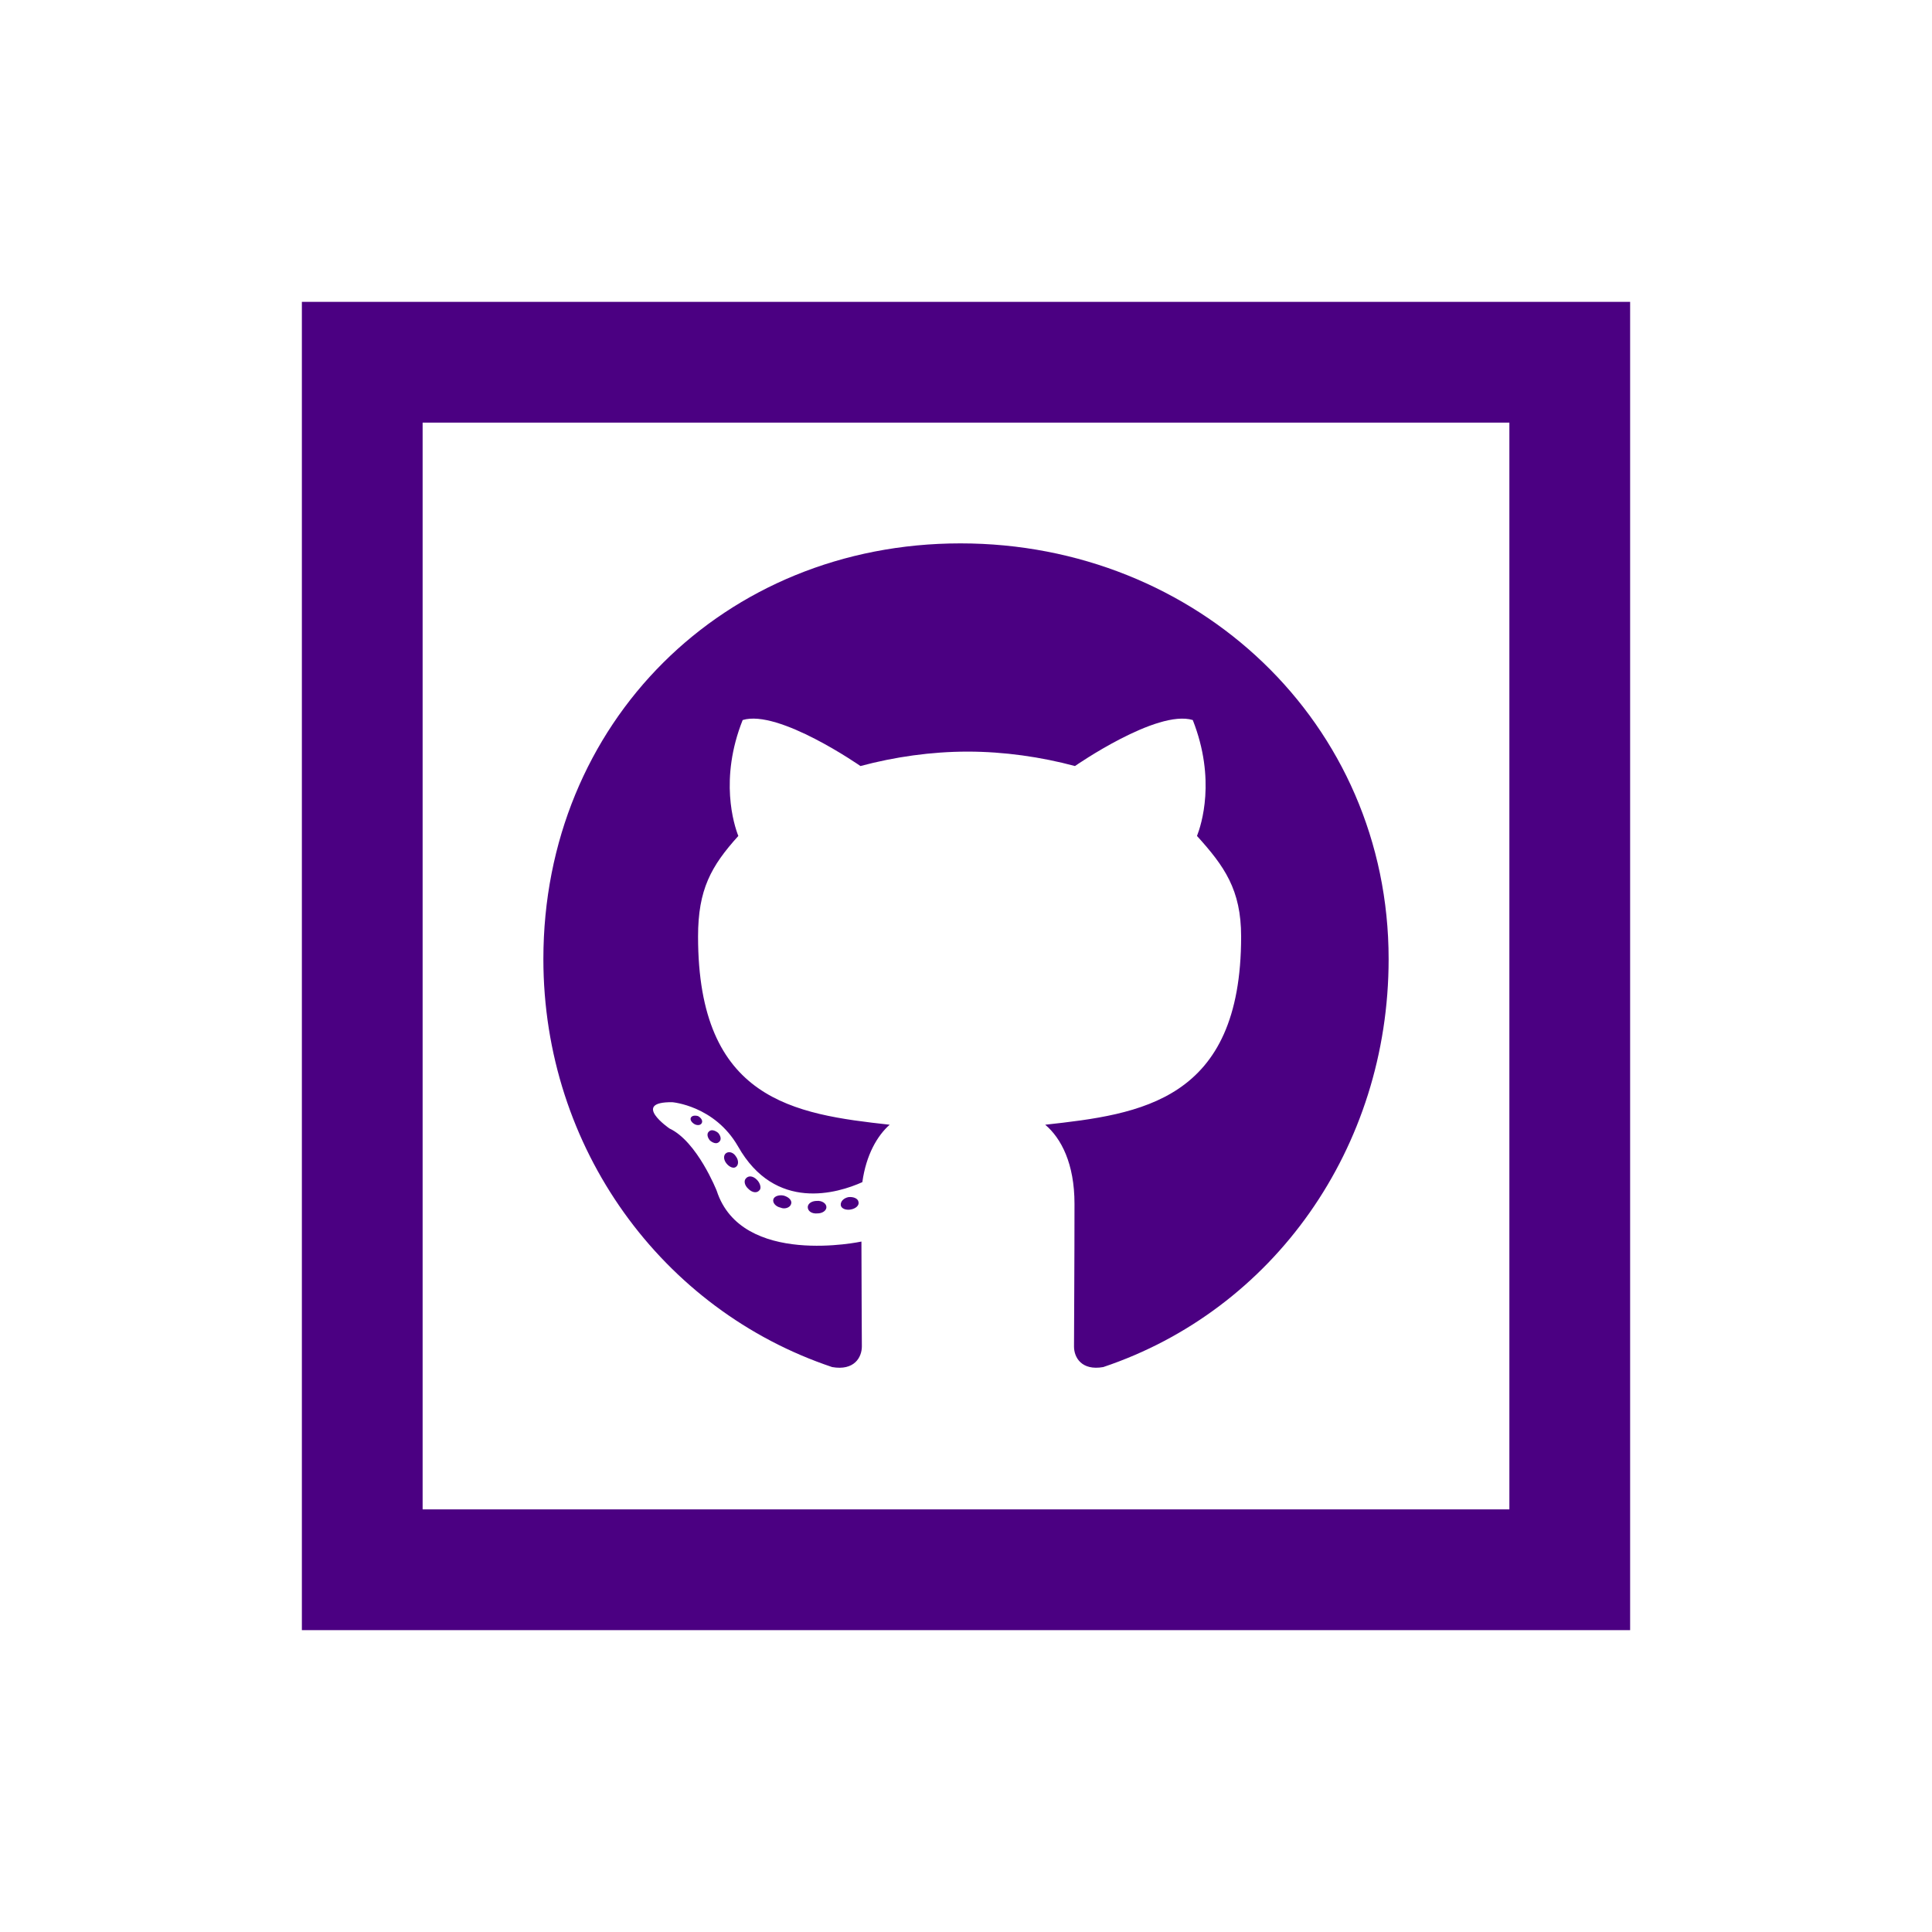
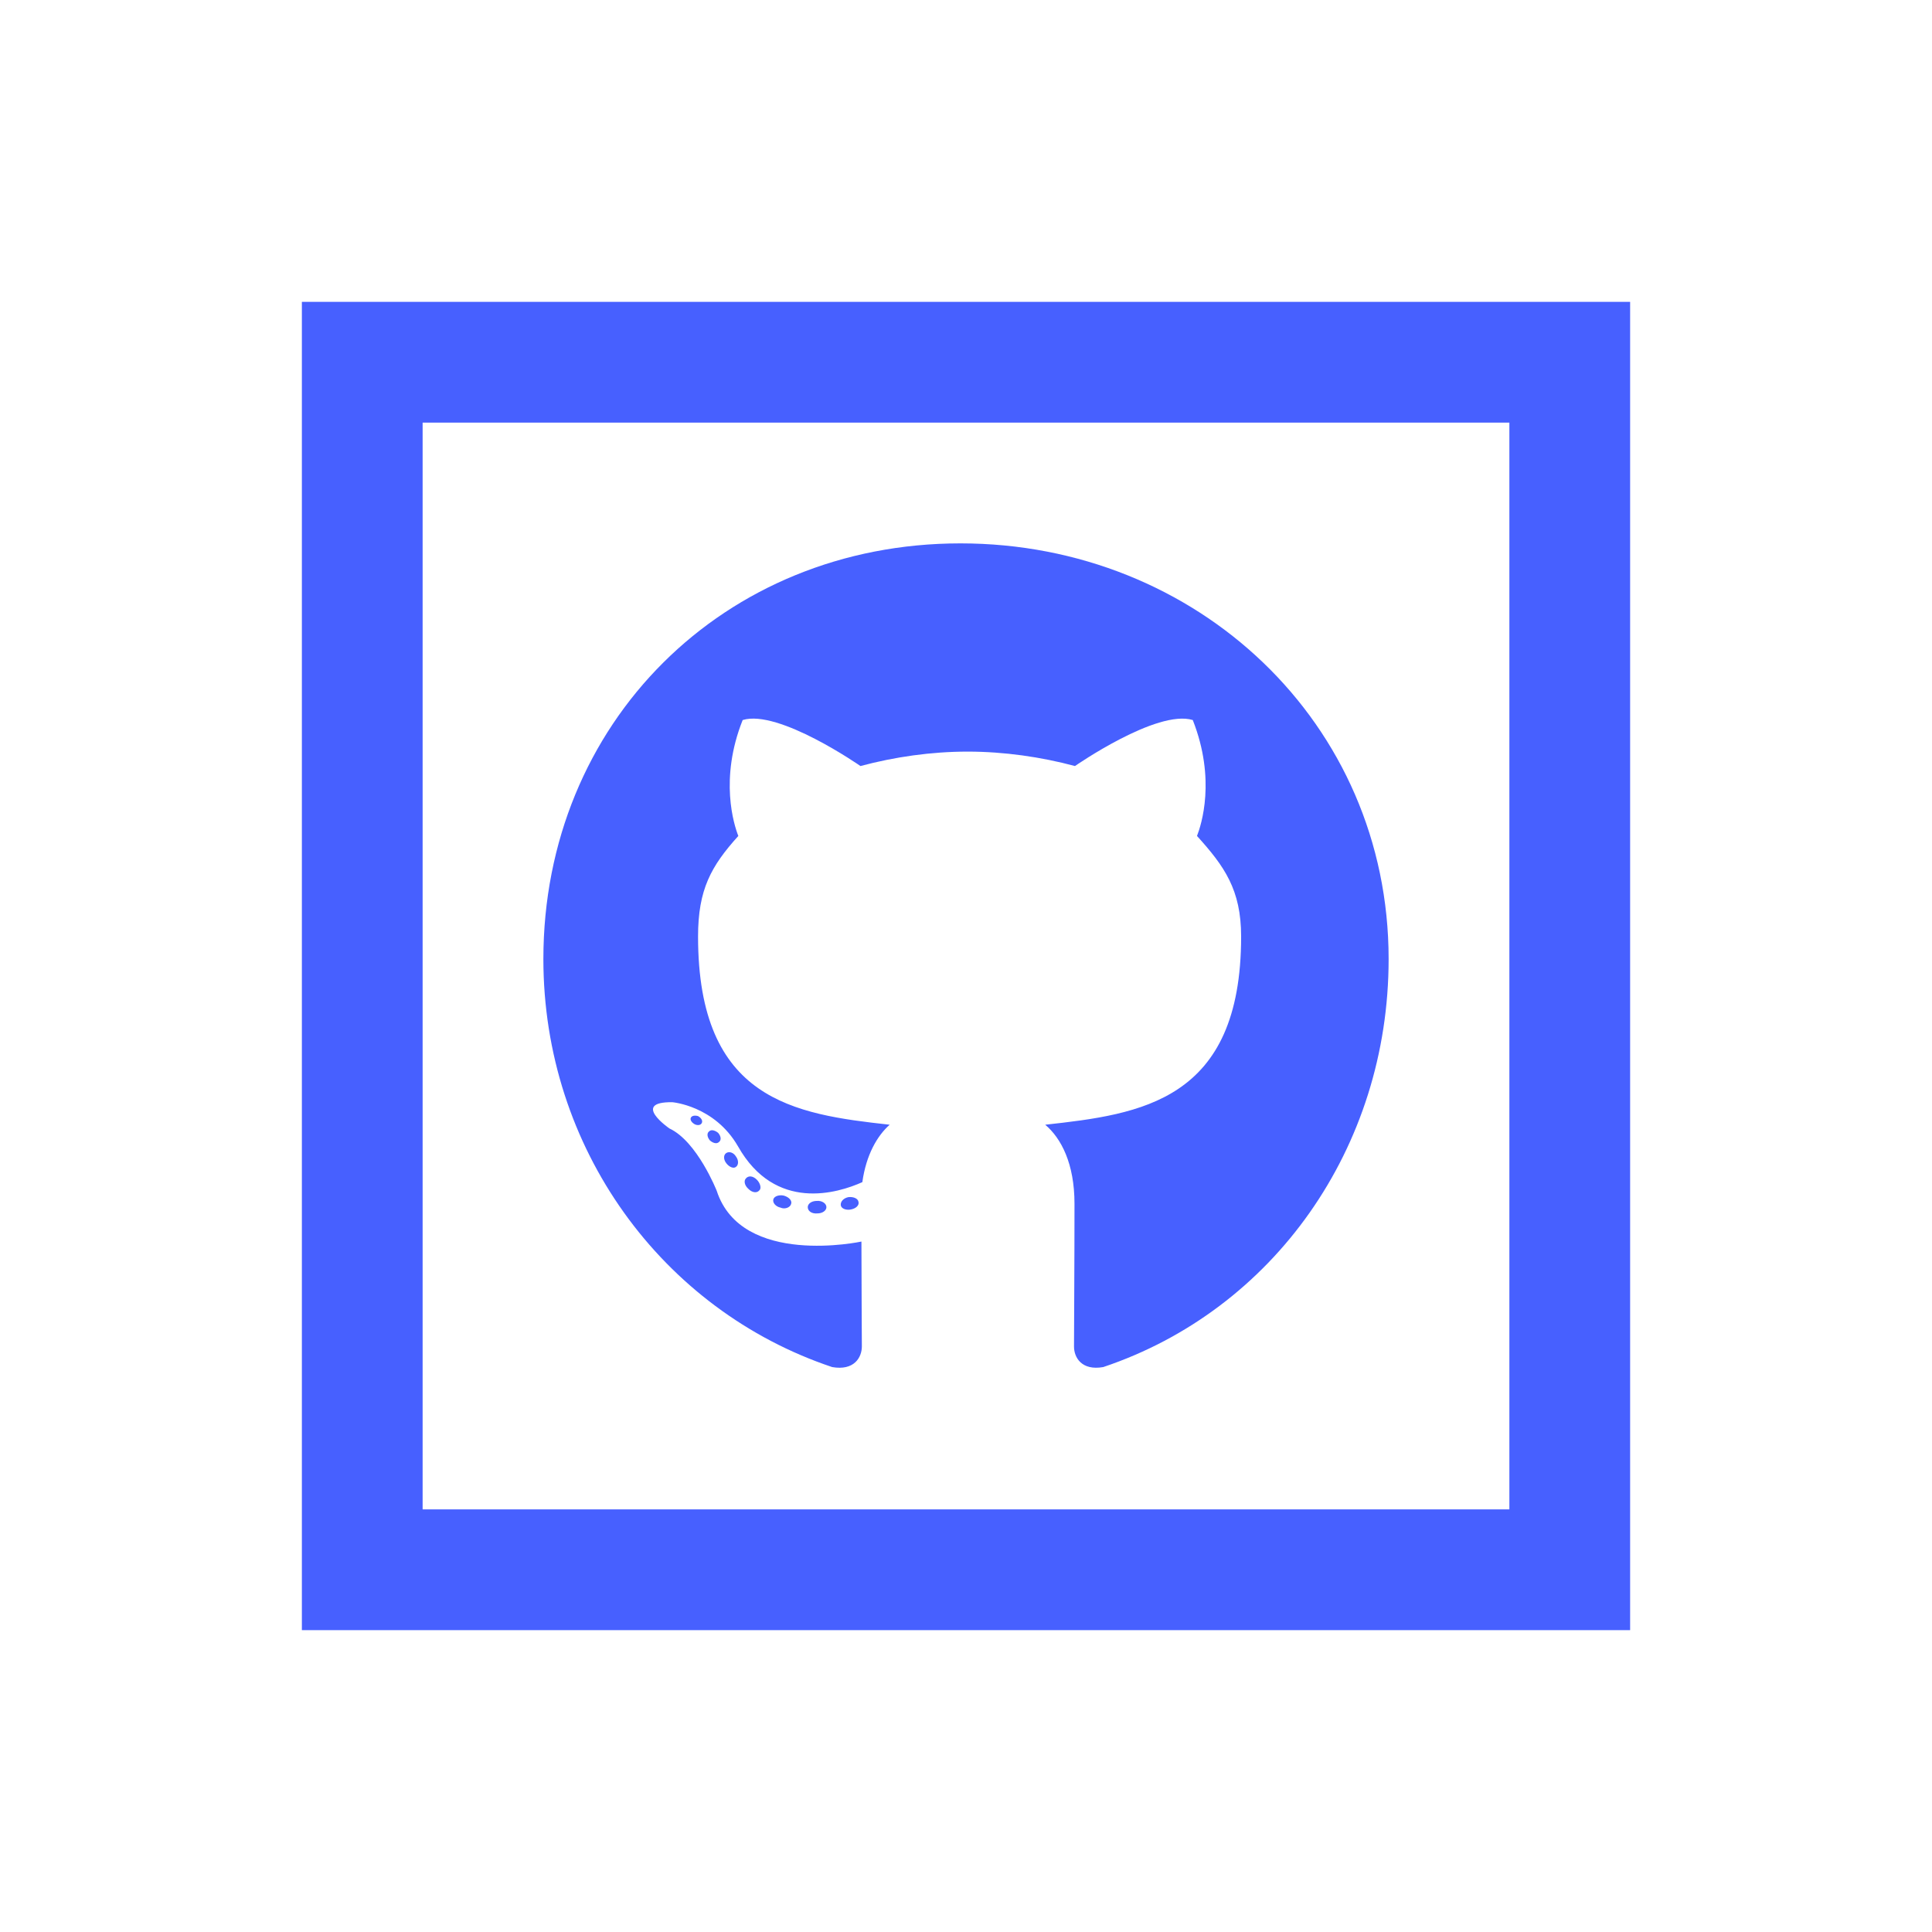
- <svg xmlns="http://www.w3.org/2000/svg" viewBox="0 0 32 32" width="32px" height="32px">
-   <path fill="#4B0082" d="M 5 5 L 5 27 L 27 27 L 27 5 L 5 5 z M 7 7 L 25 7 L 25 25 L 7 25 L 7 7 z M 15.908 9 C 11.989 9 9 11.975 9 15.885 C 9 19.018 10.967 21.7 13.783 22.643 C 14.148 22.707 14.275 22.483 14.275 22.301 C 14.275 22.127 14.268 21.159 14.268 20.564 C 14.268 20.564 12.283 20.992 11.871 19.723 C 11.871 19.723 11.548 18.905 11.088 18.691 C 11.088 18.691 10.445 18.248 11.135 18.256 C 11.135 18.256 11.834 18.312 12.223 18.986 C 12.841 20.081 13.878 19.762 14.283 19.58 C 14.346 19.128 14.53 18.811 14.736 18.629 C 13.157 18.455 11.562 18.225 11.562 15.512 C 11.562 14.734 11.777 14.346 12.229 13.846 C 12.157 13.663 11.912 12.902 12.301 11.926 C 12.896 11.743 14.252 12.688 14.252 12.688 C 14.815 12.537 15.424 12.449 16.027 12.449 C 16.63 12.449 17.242 12.537 17.805 12.688 C 17.805 12.688 19.161 11.744 19.756 11.926 C 20.144 12.91 19.897 13.664 19.826 13.846 C 20.278 14.346 20.557 14.735 20.557 15.512 C 20.557 18.24 18.89 18.455 17.312 18.629 C 17.575 18.851 17.797 19.271 17.797 19.938 C 17.797 20.89 17.789 22.073 17.789 22.303 C 17.789 22.485 17.916 22.706 18.273 22.643 C 21.088 21.699 23 19.018 23 15.885 C 23 11.975 19.827 9 15.908 9 z M 11.562 18.486 C 11.507 18.47 11.459 18.48 11.443 18.512 C 11.427 18.544 11.45 18.589 11.506 18.621 C 11.554 18.645 11.609 18.638 11.625 18.598 C 11.641 18.566 11.618 18.517 11.562 18.486 z M 11.816 18.723 C 11.79 18.717 11.764 18.72 11.744 18.74 C 11.704 18.772 11.712 18.835 11.76 18.891 C 11.808 18.931 11.87 18.954 11.91 18.914 C 11.95 18.882 11.943 18.82 11.895 18.764 C 11.871 18.744 11.843 18.729 11.816 18.723 z M 12.113 19.09 C 12.085 19.08 12.053 19.082 12.029 19.098 C 11.981 19.13 11.981 19.203 12.029 19.266 C 12.077 19.329 12.149 19.36 12.189 19.328 C 12.236 19.296 12.236 19.216 12.189 19.154 C 12.169 19.122 12.142 19.1 12.113 19.09 z M 12.438 19.486 C 12.405 19.482 12.375 19.494 12.355 19.518 C 12.316 19.558 12.332 19.635 12.395 19.691 C 12.458 19.755 12.536 19.765 12.576 19.717 C 12.616 19.685 12.593 19.597 12.537 19.541 C 12.506 19.509 12.47 19.49 12.438 19.486 z M 12.982 19.803 C 12.911 19.787 12.825 19.809 12.809 19.865 C 12.793 19.921 12.849 19.986 12.928 20.002 C 12.999 20.034 13.086 20 13.102 19.945 C 13.126 19.89 13.069 19.827 12.982 19.803 z M 14.053 19.828 C 13.974 19.844 13.918 19.9 13.926 19.963 C 13.934 20.018 14.013 20.049 14.092 20.033 C 14.179 20.017 14.235 19.962 14.219 19.906 C 14.211 19.85 14.133 19.819 14.053 19.828 z M 13.529 19.891 C 13.441 19.891 13.379 19.938 13.379 19.994 C 13.379 20.057 13.442 20.106 13.537 20.098 C 13.625 20.098 13.688 20.05 13.688 19.994 C 13.688 19.93 13.609 19.883 13.529 19.891 z" />
+ <svg xmlns="http://www.w3.org/2000/svg" viewBox="0 0 32 32" width="46px" height="46px">
+   <path fill="#4760ff" d="M 5 5 L 5 27 L 27 27 L 27 5 L 5 5 z M 7 7 L 25 7 L 25 25 L 7 25 L 7 7 z M 15.908 9 C 11.989 9 9 11.975 9 15.885 C 9 19.018 10.967 21.7 13.783 22.643 C 14.148 22.707 14.275 22.483 14.275 22.301 C 14.275 22.127 14.268 21.159 14.268 20.564 C 14.268 20.564 12.283 20.992 11.871 19.723 C 11.871 19.723 11.548 18.905 11.088 18.691 C 11.088 18.691 10.445 18.248 11.135 18.256 C 11.135 18.256 11.834 18.312 12.223 18.986 C 12.841 20.081 13.878 19.762 14.283 19.58 C 14.346 19.128 14.53 18.811 14.736 18.629 C 13.157 18.455 11.562 18.225 11.562 15.512 C 11.562 14.734 11.777 14.346 12.229 13.846 C 12.157 13.663 11.912 12.902 12.301 11.926 C 12.896 11.743 14.252 12.688 14.252 12.688 C 14.815 12.537 15.424 12.449 16.027 12.449 C 16.63 12.449 17.242 12.537 17.805 12.688 C 17.805 12.688 19.161 11.744 19.756 11.926 C 20.144 12.91 19.897 13.664 19.826 13.846 C 20.278 14.346 20.557 14.735 20.557 15.512 C 20.557 18.24 18.89 18.455 17.312 18.629 C 17.575 18.851 17.797 19.271 17.797 19.938 C 17.797 20.89 17.789 22.073 17.789 22.303 C 17.789 22.485 17.916 22.706 18.273 22.643 C 21.088 21.699 23 19.018 23 15.885 C 23 11.975 19.827 9 15.908 9 z M 11.562 18.486 C 11.507 18.47 11.459 18.48 11.443 18.512 C 11.427 18.544 11.45 18.589 11.506 18.621 C 11.554 18.645 11.609 18.638 11.625 18.598 C 11.641 18.566 11.618 18.517 11.562 18.486 z M 11.816 18.723 C 11.79 18.717 11.764 18.72 11.744 18.74 C 11.704 18.772 11.712 18.835 11.76 18.891 C 11.808 18.931 11.87 18.954 11.91 18.914 C 11.95 18.882 11.943 18.82 11.895 18.764 C 11.871 18.744 11.843 18.729 11.816 18.723 z M 12.113 19.09 C 12.085 19.08 12.053 19.082 12.029 19.098 C 11.981 19.13 11.981 19.203 12.029 19.266 C 12.077 19.329 12.149 19.36 12.189 19.328 C 12.236 19.296 12.236 19.216 12.189 19.154 C 12.169 19.122 12.142 19.1 12.113 19.09 z M 12.438 19.486 C 12.405 19.482 12.375 19.494 12.355 19.518 C 12.316 19.558 12.332 19.635 12.395 19.691 C 12.458 19.755 12.536 19.765 12.576 19.717 C 12.616 19.685 12.593 19.597 12.537 19.541 C 12.506 19.509 12.47 19.49 12.438 19.486 z M 12.982 19.803 C 12.911 19.787 12.825 19.809 12.809 19.865 C 12.793 19.921 12.849 19.986 12.928 20.002 C 12.999 20.034 13.086 20 13.102 19.945 C 13.126 19.89 13.069 19.827 12.982 19.803 z M 14.053 19.828 C 13.974 19.844 13.918 19.9 13.926 19.963 C 13.934 20.018 14.013 20.049 14.092 20.033 C 14.179 20.017 14.235 19.962 14.219 19.906 C 14.211 19.85 14.133 19.819 14.053 19.828 z M 13.529 19.891 C 13.441 19.891 13.379 19.938 13.379 19.994 C 13.379 20.057 13.442 20.106 13.537 20.098 C 13.625 20.098 13.688 20.05 13.688 19.994 C 13.688 19.93 13.609 19.883 13.529 19.891 z" />
</svg>
